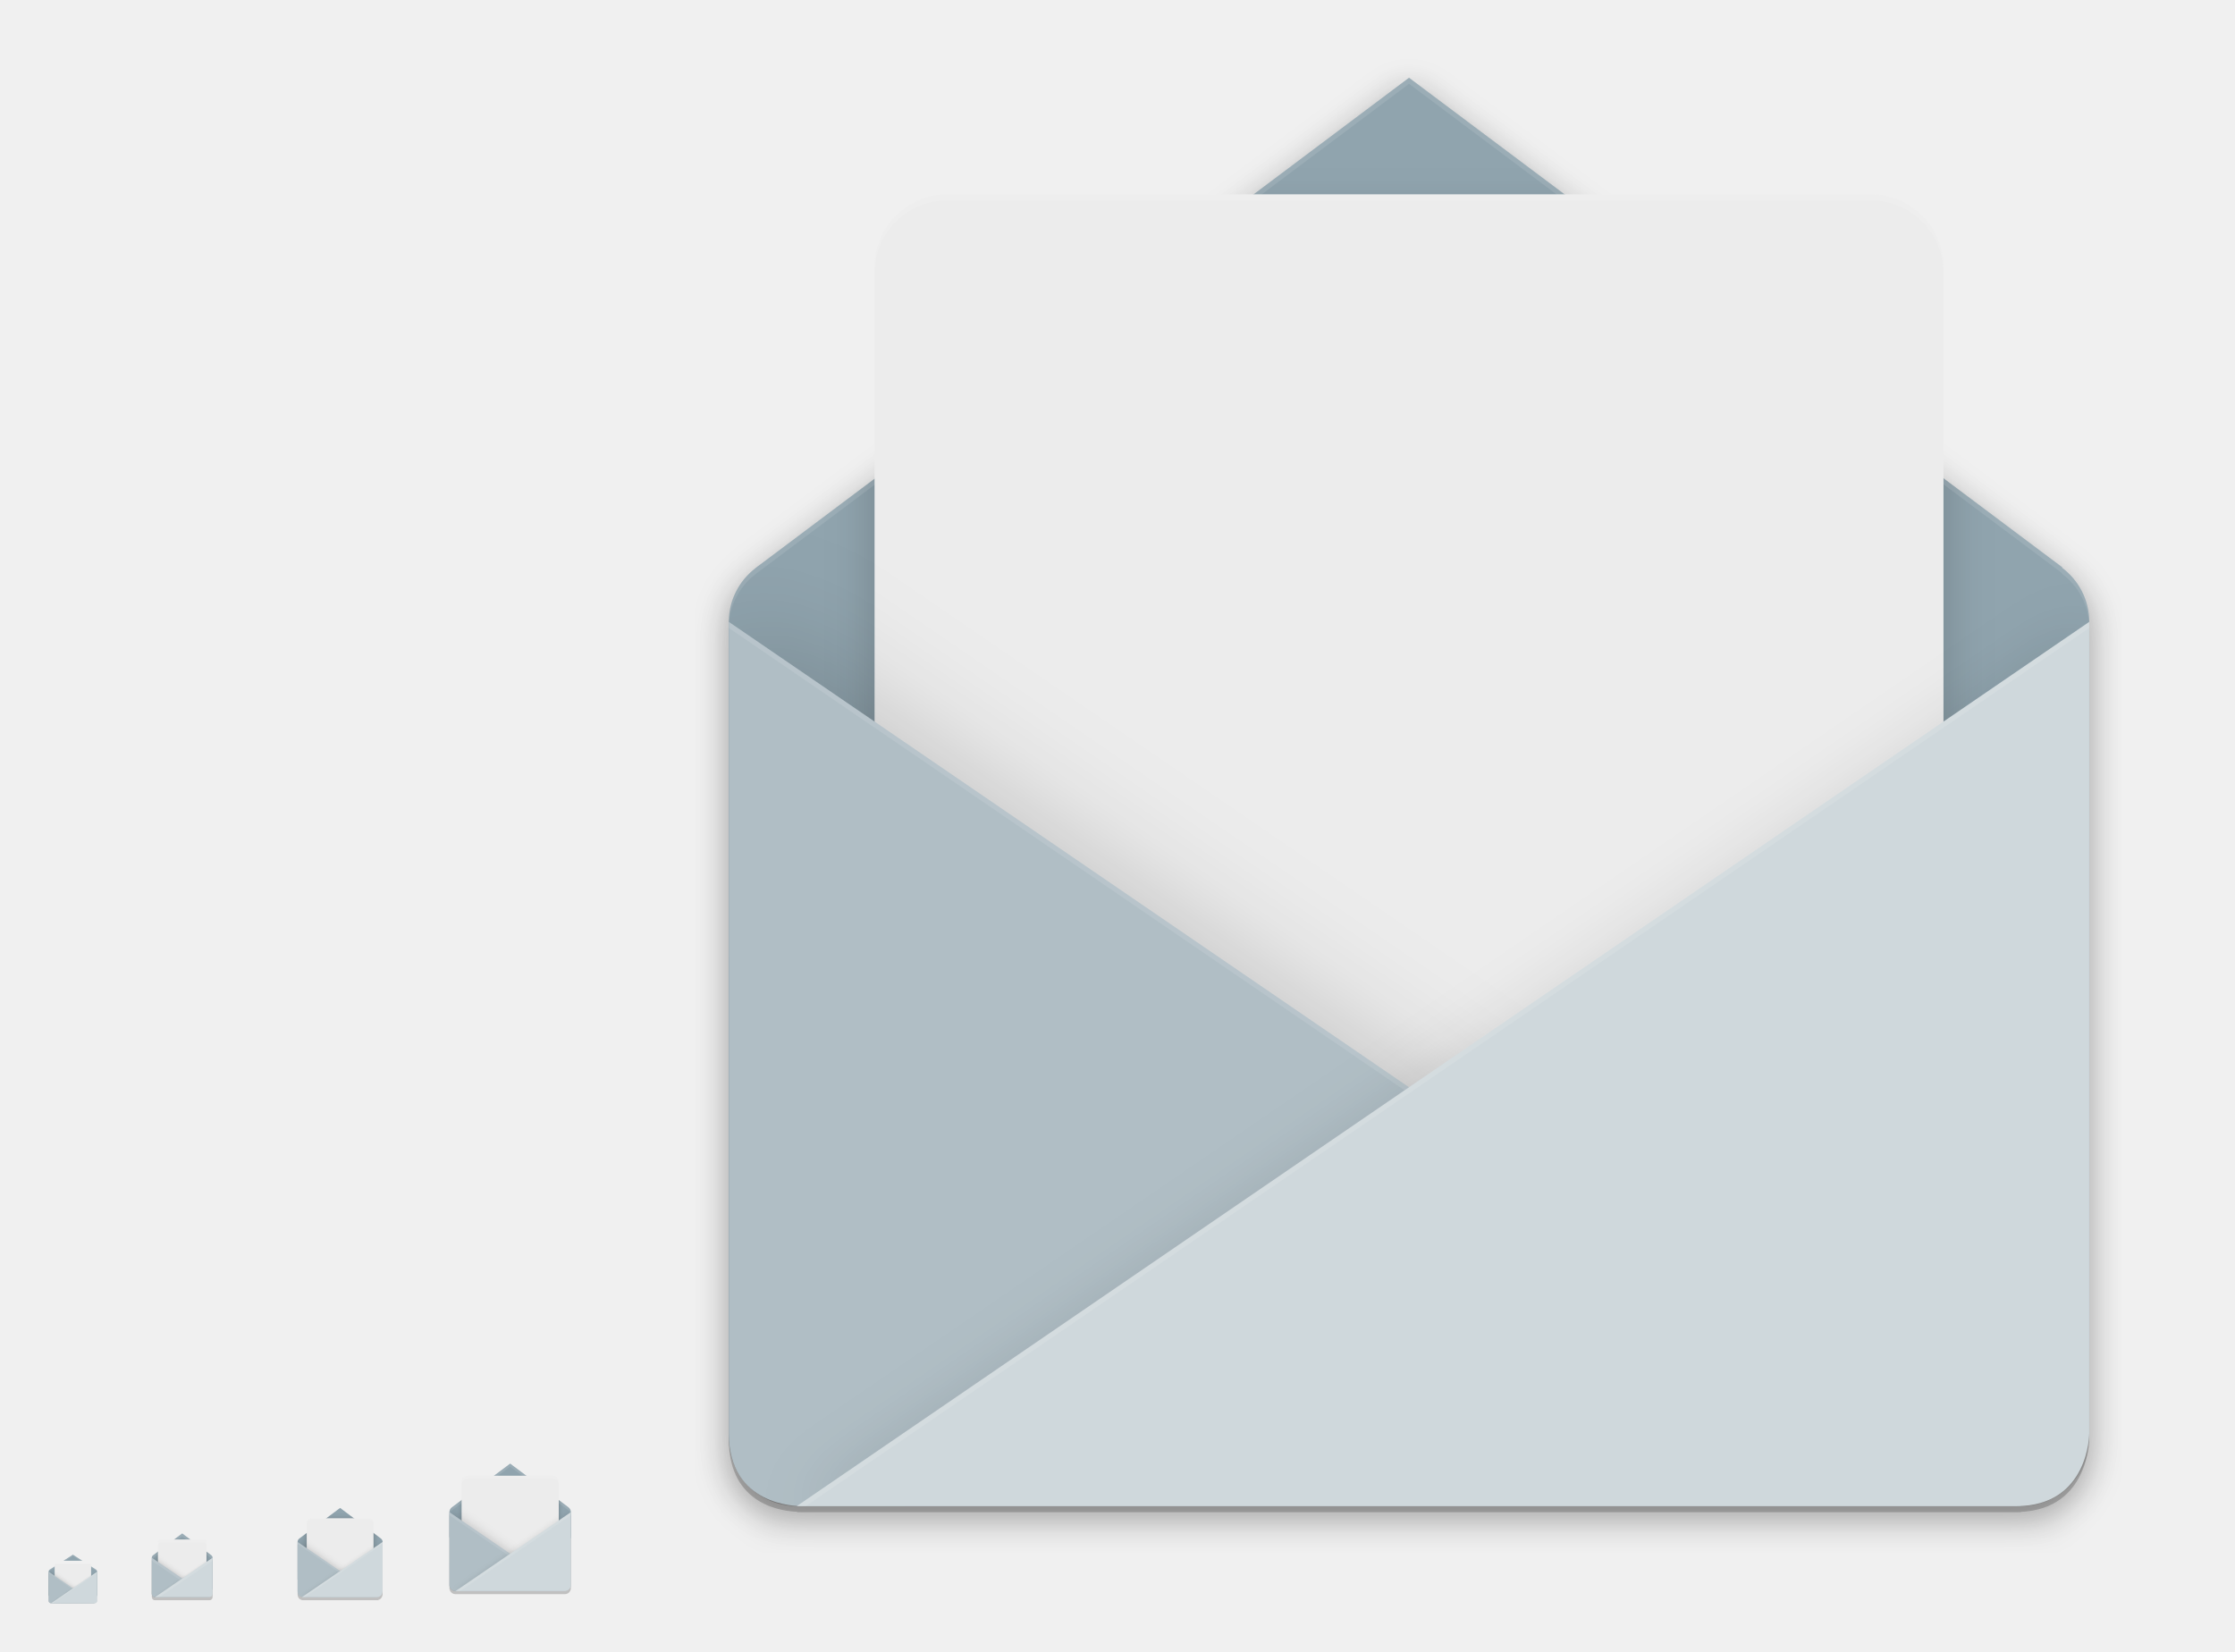
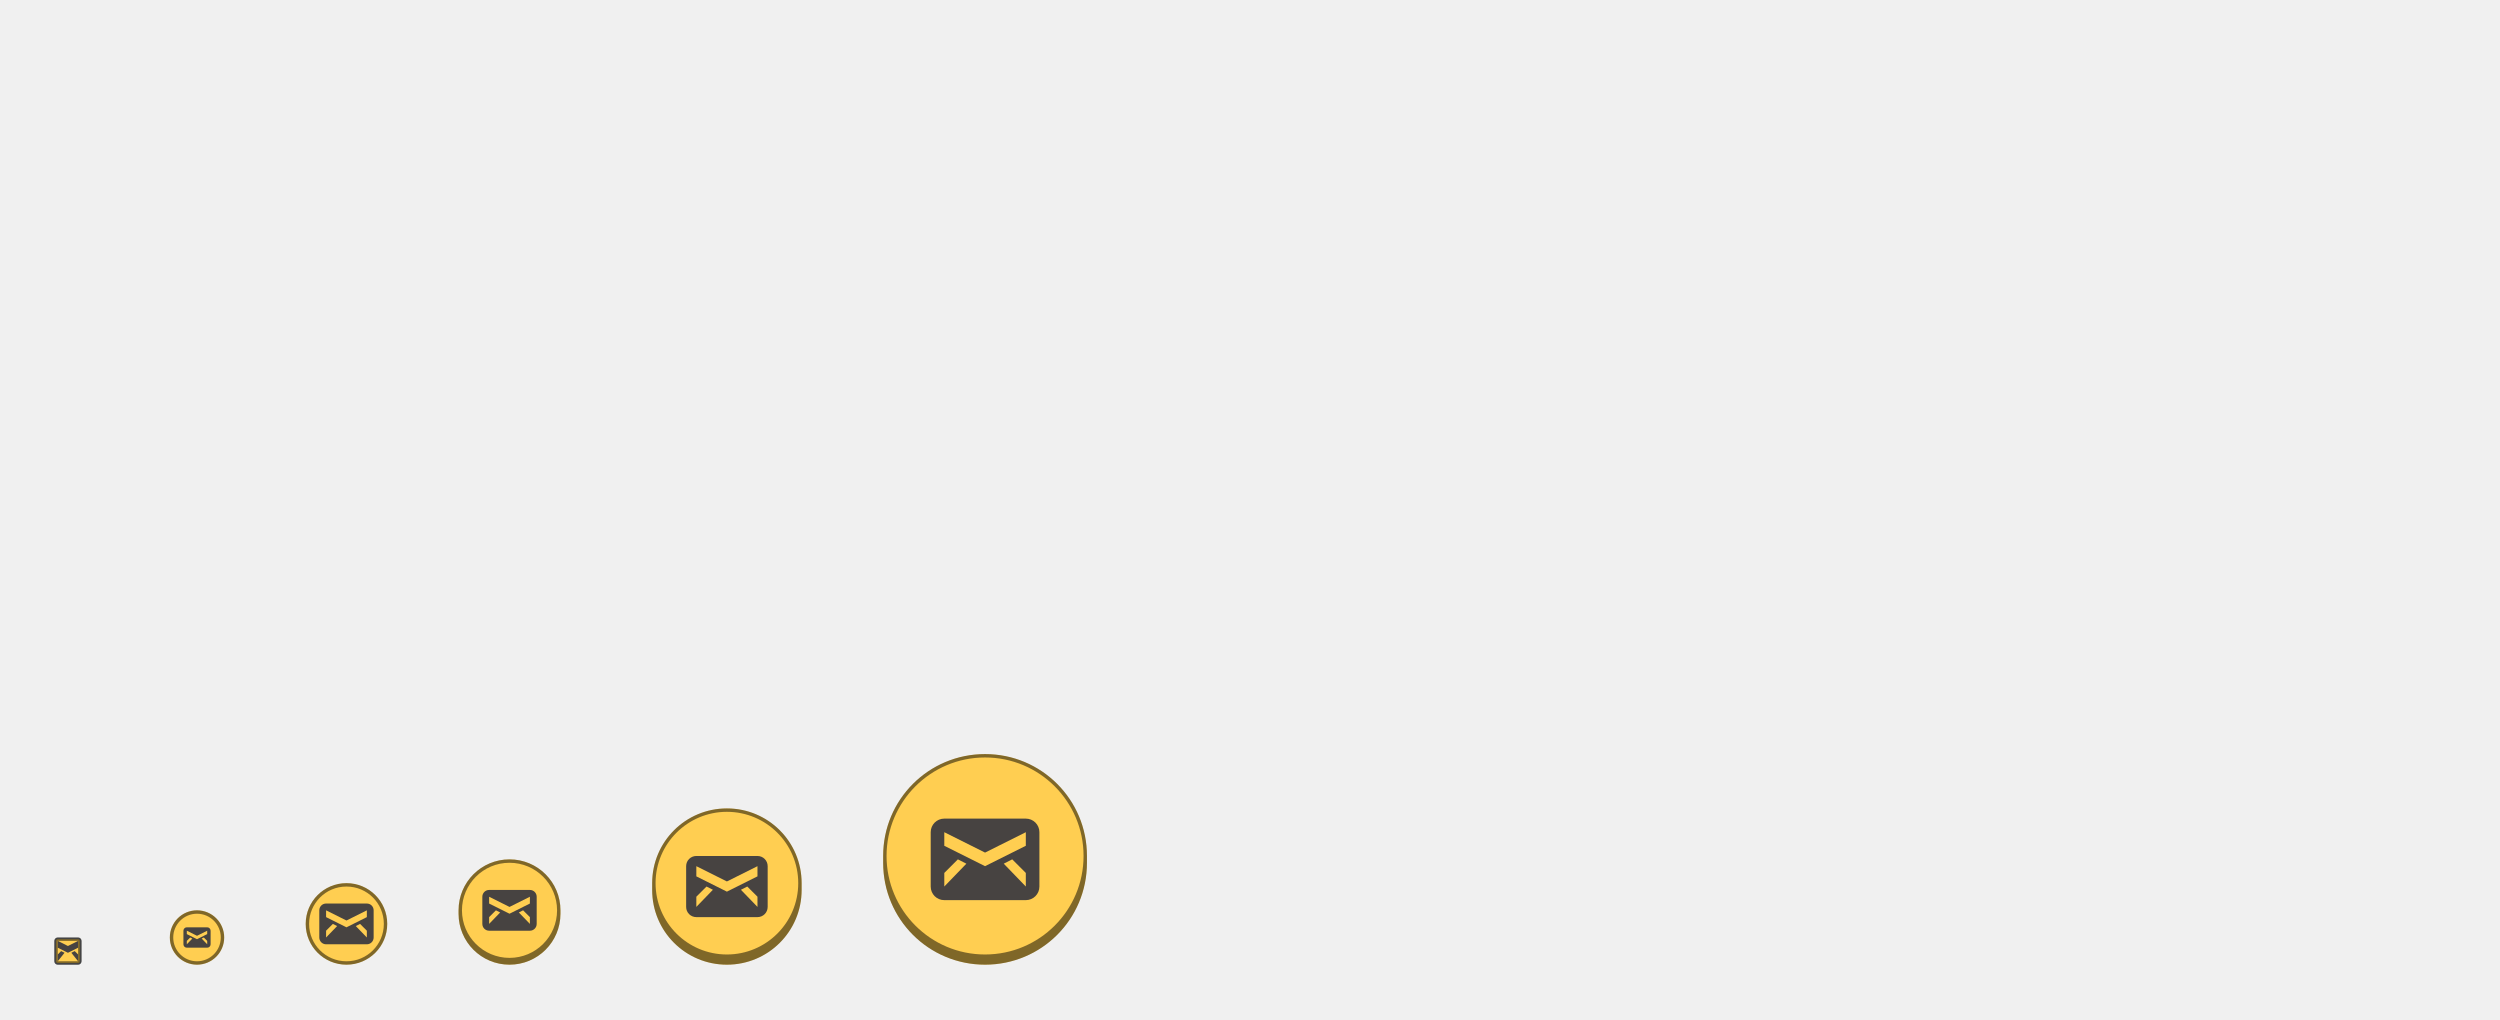
- <svg xmlns="http://www.w3.org/2000/svg" width="736" height="544" id="svg11300" version="1.0" style="display:inline;enable-background:new">
+ <svg xmlns="http://www.w3.org/2000/svg" xmlns:xlink="http://www.w3.org/1999/xlink" width="736" height="300" id="svg11300" version="1.0" style="display:inline;enable-background:new">
  <defs id="defs3">
-     <clipPath clipPathUnits="userSpaceOnUse" id="clipPath4446">
-       <path id="path4448" d="m 160,238 -19.09,14.324 c -0.041,0.027 -0.078,0.058 -0.117,0.088 l -0.023,0.018 0,0.002 C 140.304,252.797 140,253.359 140,254 l 0,24 c 0,1.108 0.892,2 2,2 l 36,0 c 1.108,0 2,-0.892 2,-2 l 0,-24 c 0,-0.655 -0.317,-1.229 -0.801,-1.594 l 0.008,-0.012 L 160,238 Z" style="fill:#fe9700;fill-opacity:1;stroke:none" />
-     </clipPath>
-     <filter style="color-interpolation-filters:sRGB" id="filter4456" x="-0.103" width="1.206" y="-0.144" height="1.288">
-       <feGaussianBlur stdDeviation="1.801" id="feGaussianBlur4458" />
-     </filter>
-     <filter style="color-interpolation-filters:sRGB" id="filter4507" x="-0.109" width="1.218" y="-0.134" height="1.268">
-       <feGaussianBlur stdDeviation="1.45" id="feGaussianBlur4509" />
-     </filter>
-     <filter style="color-interpolation-filters:sRGB" id="filter4524" x="-0.051" width="1.103" y="-0.072" height="1.144">
-       <feGaussianBlur stdDeviation="0.9" id="feGaussianBlur4526" />
-     </filter>
-     <clipPath clipPathUnits="userSpaceOnUse" id="clipPath4303">
-       <path id="path4305" d="m 232,221.2 -26.726,20.054 c -0.058,0.037 -0.11,0.082 -0.164,0.123 l -0.033,0.025 0,0.003 C 204.426,241.916 204,242.704 204,243.6 l 0,33.6 c 0,1.551 1.249,2.8 2.8,2.8 l 50.4,0 c 1.551,0 2.8,-1.249 2.8,-2.8 l 0,-33.6 c 0,-0.917 -0.444,-1.721 -1.121,-2.231 l 0.011,-0.016 L 232,221.2 Z" style="fill:#fe9700;fill-opacity:1;stroke:none" />
-     </clipPath>
-     <filter style="color-interpolation-filters:sRGB" id="filter4315" x="-0.055" width="1.109" y="-0.067" height="1.133">
-       <feGaussianBlur stdDeviation="1" id="feGaussianBlur4317" />
-     </filter>
-     <clipPath clipPathUnits="userSpaceOnUse" id="clipPath4321">
-       <path id="path4323" d="m 160,238 -19.09,14.324 c -0.041,0.027 -0.078,0.058 -0.117,0.088 l -0.023,0.018 0,0.002 C 140.304,252.797 140,253.359 140,254 l 0,24 c 0,1.108 0.892,2 2,2 l 36,0 c 1.108,0 2,-0.892 2,-2 l 0,-24 c 0,-0.655 -0.317,-1.229 -0.801,-1.594 l 0.008,-0.012 L 160,238 Z" style="fill:#fe9700;fill-opacity:1;stroke:none" />
-     </clipPath>
-     <clipPath clipPathUnits="userSpaceOnUse" id="clipPath4327">
-       <path style="fill:#fe9700;fill-opacity:1;stroke:none" d="m 160,238 -19.09,14.324 c -0.041,0.027 -0.078,0.058 -0.117,0.088 l -0.023,0.018 0,0.002 C 140.304,252.797 140,253.359 140,254 l 0,24 c 0,1.108 0.892,2 2,2 l 36,0 c 1.108,0 2,-0.892 2,-2 l 0,-24 c 0,-0.655 -0.317,-1.229 -0.801,-1.594 l 0.008,-0.012 L 160,238 Z" id="path4329" />
-     </clipPath>
-     <clipPath clipPathUnits="userSpaceOnUse" id="clipPath4334">
-       <path id="path4336" d="m 160,238 -19.09,14.324 c -0.041,0.027 -0.078,0.058 -0.117,0.088 l -0.023,0.018 0,0.002 C 140.304,252.797 140,253.359 140,254 l 0,24 c 0,1.108 0.892,2 2,2 l 36,0 c 1.108,0 2,-0.892 2,-2 l 0,-24 c 0,-0.655 -0.317,-1.229 -0.801,-1.594 l 0.008,-0.012 L 160,238 Z" style="fill:#fe9700;fill-opacity:1;stroke:none" />
-     </clipPath>
-     <filter style="color-interpolation-filters:sRGB" id="filter4338" x="-0.054" width="1.109" y="-0.067" height="1.134">
-       <feGaussianBlur stdDeviation="0.725" id="feGaussianBlur4340" />
-     </filter>
-     <clipPath clipPathUnits="userSpaceOnUse" id="clipPath4358">
-       <path style="fill:#fe9700;fill-opacity:1;stroke:none" d="m 160,238 -19.09,14.324 c -0.041,0.027 -0.078,0.058 -0.117,0.088 l -0.023,0.018 0,0.002 C 140.304,252.797 140,253.359 140,254 l 0,24 c 0,1.108 0.892,2 2,2 l 36,0 c 1.108,0 2,-0.892 2,-2 l 0,-24 c 0,-0.655 -0.317,-1.229 -0.801,-1.594 l 0.008,-0.012 L 160,238 Z" id="path4360" />
-     </clipPath>
-     <clipPath clipPathUnits="userSpaceOnUse" id="clipPath4403">
-       <path id="path4405" d="m 160,238 -19.09,14.324 c -0.041,0.027 -0.078,0.058 -0.117,0.088 l -0.023,0.018 0,0.003 c -0.466,0.366 -0.77,0.928 -0.77,1.568 l 2e-5,17.427 c 0,2.857 2.253,2.857 2.857,2.857 l 34.286,0 c 0,0 2.857,0 2.857,-2.857 l -3e-5,-17.427 c 0,-0.655 -0.317,-1.229 -0.801,-1.594 l 0.009,-0.011 -19.207,-14.395 z" style="fill:#fe9700;fill-opacity:1;stroke:none" />
-     </clipPath>
-     <filter style="color-interpolation-filters:sRGB" id="filter4313" x="-0.025" width="1.049" y="-0.023" height="1.047">
-       <feGaussianBlur stdDeviation="4.592" id="feGaussianBlur4315" />
-     </filter>
+     <linearGradient id="linearGradient2797">
+       <stop style="stop-color:#888888;stop-opacity:0.196" offset="0" id="stop2789" />
+       <stop id="stop2791" offset="0.065" style="stop-color:#7f7f7f;stop-opacity:0.314" />
+       <stop style="stop-color:#7f7f7f;stop-opacity:0.196" offset="0.927" id="stop2793" />
+       <stop style="stop-color:#000000;stop-opacity:0.275" offset="1" id="stop2795" />
+     </linearGradient>
+     <linearGradient id="linearGradient2772">
+       <stop style="stop-color:#888888;stop-opacity:0.196" offset="0" id="stop2764" />
+       <stop id="stop2766" offset="0.038" style="stop-color:#7f7f7f;stop-opacity:0.314" />
+       <stop style="stop-color:#7f7f7f;stop-opacity:0.196" offset="0.943" id="stop2768" />
+       <stop style="stop-color:#000000;stop-opacity:0.275" offset="1" id="stop2770" />
+     </linearGradient>
+     <linearGradient id="linearGradient2689">
+       <stop style="stop-color:#888888;stop-opacity:0.196" offset="0" id="stop2681" />
+       <stop id="stop2683" offset="0.04" style="stop-color:#7f7f7f;stop-opacity:0.314" />
+       <stop style="stop-color:#7f7f7f;stop-opacity:0.196" offset="0.92" id="stop2685" />
+       <stop style="stop-color:#000000;stop-opacity:0.275" offset="1" id="stop2687" />
+     </linearGradient>
+     <linearGradient id="linearGradient2649">
+       <stop id="stop2641" offset="0" style="stop-color:#888888;stop-opacity:0.196" />
+       <stop style="stop-color:#7f7f7f;stop-opacity:0.314" offset="0.053" id="stop2643" />
+       <stop id="stop2645" offset="0.895" style="stop-color:#7f7f7f;stop-opacity:0.196" />
+       <stop id="stop2647" offset="1" style="stop-color:#000000;stop-opacity:0.275" />
+     </linearGradient>
+     <linearGradient id="linearGradient2591">
+       <stop id="stop2583" offset="0" style="stop-color:#000000;stop-opacity:0.982" />
+       <stop style="stop-color:#7f7f7f;stop-opacity:0.196" offset="0.094" id="stop2585" />
+       <stop id="stop2587" offset="0.919" style="stop-color:#7f7f7f;stop-opacity:0.196" />
+       <stop id="stop2589" offset="1" style="stop-color:#000000;stop-opacity:0.396" />
+     </linearGradient>
+     <linearGradient id="linearGradient2312">
+       <stop style="stop-color:#ffffff;stop-opacity:0.118" offset="0" id="stop2304" />
+       <stop id="stop2306" offset="0.094" style="stop-color:#7f7f7f;stop-opacity:0.196" />
+       <stop style="stop-color:#7f7f7f;stop-opacity:0.196" offset="0.919" id="stop2308" />
+       <stop style="stop-color:#000000;stop-opacity:0.396" offset="1" id="stop2310" />
+     </linearGradient>
+     <linearGradient id="linearGradient2157">
+       <stop id="stop2153" offset="0" style="stop-color:#ffffff;stop-opacity:0.118" />
+       <stop id="stop2155" offset="1" style="stop-color:#000000;stop-opacity:0.392" />
+     </linearGradient>
+     <linearGradient gradientTransform="translate(41,-7)" xlink:href="#linearGradient2157" id="linearGradient2071-2" x1="27" y1="270" x2="27" y2="288" gradientUnits="userSpaceOnUse" />
+     <linearGradient gradientTransform="translate(461.5,-226.5)" xlink:href="#linearGradient2312" id="linearGradient2071-2-2-6-0-9-3" x1="130.5" y1="272.5" x2="130.5" y2="492.5" gradientUnits="userSpaceOnUse" />
+     <linearGradient xlink:href="#linearGradient2591" id="linearGradient2571" x1="22" y1="271" x2="22" y2="281" gradientUnits="userSpaceOnUse" />
+     <linearGradient gradientTransform="translate(44,-6)" xlink:href="#linearGradient2649" id="linearGradient2601-3" x1="20" y1="269" x2="20" y2="288" gradientUnits="userSpaceOnUse" />
+     <linearGradient gradientTransform="translate(71,-29)" xlink:href="#linearGradient2689" id="linearGradient2601-3-4" x1="38" y1="285" x2="38" y2="310" gradientUnits="userSpaceOnUse" />
+     <linearGradient gradientTransform="translate(178,-68)" xlink:href="#linearGradient2772" id="linearGradient2601-3-4-2-6" x1="66" y1="294" x2="66" y2="347" gradientUnits="userSpaceOnUse" />
+     <linearGradient gradientTransform="translate(287,-75)" xlink:href="#linearGradient2797" id="linearGradient2601-3-4-2-7" x1="57" y1="241" x2="57" y2="350" gradientUnits="userSpaceOnUse" />
  </defs>
-   <g style="display:inline" id="layer1" transform="translate(0,244)">
+   <g style="display:inline" id="layer1">
    <g style="display:none" id="layer7">
-       <text y="332.767" xml:space="preserve" x="15.007" style="font-style:normal;font-variant:normal;font-weight:normal;font-stretch:normal;font-size:18px;font-family:'DejaVu Sans';-inkscape-font-specification:'DejaVu Sans';display:inline;fill:#000000;fill-opacity:1;stroke:none;enable-background:new" id="context">
-         <tspan style="font-style:normal;font-variant:normal;font-weight:normal;font-stretch:normal;font-family:'DejaVu Sans';-inkscape-font-specification:'DejaVu Sans'" y="332.767" x="15.007" id="tspan3933">emblems</tspan>
+       <text y="231.826" xml:space="preserve" x="14.974" style="font-style:normal;font-variant:normal;font-weight:normal;font-stretch:normal;line-height:0%;font-family:'DejaVu Sans';-inkscape-font-specification:'DejaVu Sans';display:inline;fill:#000000;fill-opacity:1;stroke:none;enable-background:new" id="context">
+         <tspan style="font-style:normal;font-variant:normal;font-weight:normal;font-stretch:normal;font-size:18px;line-height:1.25;font-family:'Fira Sans';-inkscape-font-specification:'Fira Sans'" y="231.826" x="14.974" id="tspan3933">emblems</tspan>
      </text>
-       <text y="332.767" xml:space="preserve" x="142.488" style="font-style:normal;font-variant:normal;font-weight:bold;font-stretch:normal;font-size:18px;line-height:125%;font-family:'DejaVu Sans';-inkscape-font-specification:'DejaVu Sans Bold';text-align:start;writing-mode:lr-tb;text-anchor:start;display:inline;fill:#000000;fill-opacity:1;stroke:none;enable-background:new" id="icon-name">
-         <tspan style="font-style:normal;font-variant:normal;font-weight:bold;font-stretch:normal;font-size:18px;font-family:'DejaVu Sans';-inkscape-font-specification:'DejaVu Sans Bold'" y="332.767" x="142.488" id="tspan3937">emblem-mail</tspan>
+       <text y="155.815" xml:space="preserve" x="15.657" style="font-style:normal;font-variant:normal;font-weight:bold;font-stretch:normal;line-height:0%;font-family:'DejaVu Sans';-inkscape-font-specification:'DejaVu Sans Bold';text-align:start;writing-mode:lr-tb;text-anchor:start;display:inline;fill:#000000;fill-opacity:1;stroke:none;enable-background:new" id="icon-name">
+         <tspan style="font-style:normal;font-variant:normal;font-weight:bold;font-stretch:normal;font-size:18px;line-height:1.25;font-family:'Roboto Slab';-inkscape-font-specification:'Roboto Slab Bold'" y="155.815" x="15.657" id="tspan3937">emblem-mail</tspan>
      </text>
-       <rect style="display:inline;overflow:visible;visibility:visible;fill:#e9e9e9;fill-opacity:1;fill-rule:nonzero;stroke:none;stroke-width:2;marker:none;enable-background:accumulate" id="rect16x16" width="16" height="16" x="-32" y="268" transform="scale(-1,1)" />
-       <rect style="display:inline;overflow:visible;visibility:visible;fill:#e9e9e9;fill-opacity:1;fill-rule:nonzero;stroke:none;stroke-width:2;marker:none;enable-background:accumulate" id="rect24x24" width="24" height="24" x="-72" y="260" transform="scale(-1,1)" />
-       <rect style="display:inline;overflow:visible;visibility:visible;fill:#e9e9e9;fill-opacity:1;fill-rule:nonzero;stroke:none;stroke-width:2;marker:none;enable-background:accumulate" id="rect32x32" width="32" height="32" x="-128" y="252" transform="scale(-1,1)" />
-       <rect y="236" x="-192" height="48" width="48" id="rect48x48" style="display:inline;overflow:visible;visibility:visible;fill:#e9e9e9;fill-opacity:1;fill-rule:nonzero;stroke:none;stroke-width:2;marker:none;enable-background:accumulate" transform="scale(-1,1)" />
-       <rect style="display:inline;overflow:visible;visibility:visible;fill:#e9e9e9;fill-opacity:1;fill-rule:nonzero;stroke:none;stroke-width:2;marker:none;enable-background:accumulate" id="rect3951" width="512" height="512" x="-720" y="-228" transform="scale(-1,1)" />
+       <rect style="display:inline;overflow:visible;visibility:visible;fill:#d3d7cf;fill-opacity:1;fill-rule:nonzero;stroke:none;stroke-width:2;marker:none;enable-background:accumulate" id="rect16x16" width="16" height="16" x="-66" y="268" transform="scale(-1,1)" />
+       <rect style="display:inline;overflow:visible;visibility:visible;fill:#d3d7cf;fill-opacity:1;fill-rule:nonzero;stroke:none;stroke-width:2;marker:none;enable-background:accumulate" id="rect24x24" width="24" height="24" x="-114" y="260" transform="scale(-1,1)" />
+       <rect style="display:inline;overflow:visible;visibility:visible;fill:#d3d7cf;fill-opacity:1;fill-rule:nonzero;stroke:none;stroke-width:2;marker:none;enable-background:accumulate" id="rect32x32" width="32" height="32" x="-166" y="252" transform="scale(-1,1)" />
+       <rect y="236" x="-238" height="48" width="48" id="rect48x48" style="display:inline;overflow:visible;visibility:visible;fill:#d3d7cf;fill-opacity:1;fill-rule:nonzero;stroke:none;stroke-width:2;marker:none;enable-background:accumulate" transform="scale(-1,1)" />
+       <rect style="display:inline;overflow:visible;visibility:visible;fill:#d3d7cf;fill-opacity:1;fill-rule:nonzero;stroke:none;stroke-width:0.25;marker:none;enable-background:accumulate" id="rect3951" width="64" height="64" x="-322" y="220" transform="scale(-1,1)" />
+       <text xml:space="preserve" style="font-style:normal;font-weight:normal;font-size:10.667px;line-height:1.25;font-family:sans-serif;letter-spacing:0px;word-spacing:0px;display:inline;fill:#000000;fill-opacity:1;stroke:none;enable-background:new" x="257.605" y="294.069" id="text858-79">
+         <tspan id="tspan856-7" x="257.605" y="294.069" style="font-style:normal;font-variant:normal;font-weight:normal;font-stretch:normal;font-family:'Roboto Slab';-inkscape-font-specification:'Roboto Slab'">64</tspan>
+       </text>
+       <text xml:space="preserve" style="font-style:normal;font-weight:normal;font-size:10.667px;line-height:1.25;font-family:sans-serif;letter-spacing:0px;word-spacing:0px;display:inline;fill:#000000;fill-opacity:1;stroke:none;enable-background:new" x="189.605" y="294.069" id="text858-1">
+         <tspan id="tspan856-6" x="189.605" y="294.069" style="font-style:normal;font-variant:normal;font-weight:normal;font-stretch:normal;font-family:'Roboto Slab';-inkscape-font-specification:'Roboto Slab'">48</tspan>
+       </text>
+       <text xml:space="preserve" style="font-style:normal;font-weight:normal;font-size:10.667px;line-height:1.25;font-family:sans-serif;letter-spacing:0px;word-spacing:0px;display:inline;fill:#000000;fill-opacity:1;stroke:none;enable-background:new" x="133.605" y="294.069" id="text858-3">
+         <tspan id="tspan856-0" x="133.605" y="294.069" style="font-style:normal;font-variant:normal;font-weight:normal;font-stretch:normal;font-family:'Roboto Slab';-inkscape-font-specification:'Roboto Slab'">32</tspan>
+       </text>
+       <text xml:space="preserve" style="font-style:normal;font-weight:normal;font-size:10.667px;line-height:1.25;font-family:sans-serif;letter-spacing:0px;word-spacing:0px;display:inline;fill:#000000;fill-opacity:1;stroke:none;enable-background:new" x="89.605" y="294.069" id="text858-2">
+         <tspan id="tspan856-1" x="89.605" y="294.069" style="font-style:normal;font-variant:normal;font-weight:normal;font-stretch:normal;font-family:'Roboto Slab';-inkscape-font-specification:'Roboto Slab'">24</tspan>
+       </text>
+       <text xml:space="preserve" style="font-style:normal;font-weight:normal;font-size:10.667px;line-height:1.25;font-family:sans-serif;letter-spacing:0px;word-spacing:0px;display:inline;fill:#000000;fill-opacity:1;stroke:none;enable-background:new" x="49.605" y="294.069" id="text858-5">
+         <tspan id="tspan856-65" x="49.605" y="294.069" style="font-style:normal;font-variant:normal;font-weight:normal;font-stretch:normal;font-family:'Roboto Slab';-inkscape-font-specification:'Roboto Slab'">16</tspan>
+       </text>
+       <rect transform="scale(-1,1)" y="276" x="-24" height="8" width="8" id="rect1005" style="display:inline;overflow:visible;visibility:visible;fill:#d3d7cf;fill-opacity:1;fill-rule:nonzero;stroke:none;stroke-width:2;marker:none;enable-background:accumulate" />
+       <text id="text1140" y="294.069" x="15.521" style="font-style:normal;font-weight:normal;font-size:10.667px;line-height:1.25;font-family:sans-serif;letter-spacing:0px;word-spacing:0px;display:inline;fill:#000000;fill-opacity:1;stroke:none;enable-background:new" xml:space="preserve">
+         <tspan style="font-style:normal;font-variant:normal;font-weight:normal;font-stretch:normal;font-family:'Roboto Slab';-inkscape-font-specification:'Roboto Slab'" y="294.069" x="15.521" id="tspan1142">8</tspan>
+       </text>
    </g>
    <g id="layer6" style="display:inline">
-       <path id="path4235" d="M 464,-216.406 250.188,-55.969 c -0.46,0.299 -0.877,0.653 -1.312,0.984 l -0.25,0.203 0,0.016 C 243.411,-50.671 240,-44.377 240,-37.203 L 240,199.609 240,230 c 0,22.07 18.288,23.732 22.578,23.875 L 262.406,254 264,254 l 400,0 1.594,0 -0.141,-0.094 C 687.936,252.917 688,230 688,230 l 0,-30.391 0,-236.812 c 0,-7.336 -3.55,-13.763 -8.969,-17.844 l 0.094,-0.125 L 464,-216.391 l 0,-0.016 z" style="opacity:0.2;fill:#000000;fill-opacity:1;stroke:none" />
-       <path id="path4317" d="M 464,-214.406 250.188,-53.969 c -0.46,0.299 -0.877,0.653 -1.312,0.984 l -0.25,0.203 0,0.016 C 243.411,-48.671 240,-42.377 240,-35.203 L 240,201.609 240,232 c 0,22.07 18.288,23.732 22.578,23.875 L 262.406,256 264,256 l 400,0 1.594,0 -0.141,-0.094 C 687.936,254.917 688,232 688,232 l 0,-30.391 0,-236.812 c 0,-7.336 -3.55,-13.763 -8.969,-17.844 l 0.094,-0.125 L 464,-214.391 l 0,-0.016 z" style="opacity:0.1;fill:#000000;fill-opacity:1;stroke:#000000;filter:url(#filter4313);stroke-opacity:1;stroke-width:8;stroke-miterlimit:4;stroke-dasharray:none" />
-       <path style="opacity:0.2;fill:#000000;fill-opacity:1;stroke:none" d="m 112,253.6 -13.363,10.027 c -0.029,0.019 -0.055,0.042 -0.082,0.062 l -0.016,0.012 0,0.002 C 98.213,263.959 98,264.352 98,264.801 L 98,277 l 0,4 c 10e-7,1.237 0.682,1.788 1.48,1.945 L 99.4,283 100,283 l 24,0 0.6,0 -0.096,-0.066 C 125.984,282.621 126,281 126,281 l 0,-4 0,-12.199 c 0,-0.459 -0.222,-0.86 -0.561,-1.115 l 0.006,-0.008 L 112,253.602 l 0,-0.002 z" id="path4539" />
-       <path style="opacity:0.2;fill:#000000;fill-opacity:1;stroke:none" d="m 168,239 -19.09,14.324 c -0.041,0.027 -0.078,0.058 -0.117,0.088 l -0.023,0.018 0,0.002 C 148.304,253.797 148,254.359 148,255 l 0,14 0,10 c 0,1.108 0.892,2 2,2 l 36,0 c 1.108,0 2,-0.892 2,-2 l 0,-10 0,-14 c 0,-0.655 -0.317,-1.229 -0.801,-1.594 l 0.008,-0.012 L 168,239 Z" id="path4558" />
-       <path style="opacity:0.2;fill:#000000;fill-opacity:1;stroke:none" d="m 60,262 -9.545,7.162 c -0.021,0.013 -0.039,0.028 -0.059,0.043 l -0.012,0.01 0,0.002 C 50.152,269.399 50,269.68 50,270 l 0,12 c 0,0.074 0.009,0.105 0.023,0.113 C 50.082,282.611 50.486,283 51,283 l 18,0 c 0.554,0 1,-0.446 1,-1 l 0,-2 0,-10 c 0,-0.328 -0.158,-0.615 -0.4,-0.797 l 0.004,-0.006 L 60,262 Z" id="path4564" />
-       <path style="fill:#90a4ae;fill-opacity:1;stroke:none" d="m 112,252.6 -13.363,10.027 c -0.029,0.019 -0.055,0.041 -0.082,0.061 l -0.016,0.012 0,0.002 c -0.326,0.256 -0.539,0.65 -0.539,1.098 L 98,276 c 2e-6,2 1.577,2 2,2 l 24,0 c 0,0 2,0 2,-2 l -2e-5,-12.199 c 0,-0.459 -0.222,-0.861 -0.561,-1.116 l 0.006,-0.008 -13.445,-10.076 z" id="path4428" />
-       <rect transform="matrix(0.7,0,0,0.7,-5.8e-6,86.0002)" ry="2" rx="2" y="243" x="144" height="26" width="32" id="rect4430" style="opacity:0.2;fill:#000000;fill-opacity:1;stroke:none;stroke-width:2;stroke-linecap:round;stroke-linejoin:miter;stroke-miterlimit:4;stroke-dasharray:none;stroke-opacity:1;filter:url(#filter4507)" clip-path="url(#clipPath4403)" />
-       <rect style="opacity:1;fill:#ececec;fill-opacity:1;stroke:none;stroke-width:2;stroke-linecap:round;stroke-linejoin:miter;stroke-miterlimit:4;stroke-dasharray:none;stroke-opacity:1" id="rect4435" width="22" height="18" x="101" y="256" rx="1.5" ry="1.499" />
-       <path transform="matrix(0.7,0,0,0.7,-5.8e-6,86.0002)" id="path4439" d="m 140,254 38,26 -34.286,-1.714 c -1.107,-0.055 -1.915,-0.895 -2,-2 z" style="opacity:0.2;fill:#000000;fill-opacity:1;stroke:none;filter:url(#filter4456)" clip-path="url(#clipPath4446)" />
-       <path style="fill:#b0bec5;fill-opacity:1;stroke:none" d="m 98,263.8 26.6,18.2 L 100,282 c -1,0 -2,-0.5 -2,-2 z" id="path4441" />
-       <path clip-path="url(#clipPath4446)" style="opacity:0.1;fill:#000000;fill-opacity:1;stroke:none;filter:url(#filter4524)" d="m 140,254 38,26 -34.286,-1.714 c -1.107,-0.055 -1.915,-0.895 -2,-2 z" id="path4443" transform="matrix(-0.7,0,0,0.7,224,86.0002)" />
-       <path style="fill:#cfd8dc;fill-opacity:1;stroke:none" d="m 124,282 c 2,-2e-5 2,-2 2,-2 l -1e-5,-16.2 0,0 -26.6,18.2 z" id="path4445" />
-       <path style="opacity:0.1;fill:#ffffff;fill-opacity:1;stroke:none" d="m 126,263.8 -26.6,18.2 1.023,0 25.577,-17.5 0,-0.7 z" id="path4447" />
-       <path style="opacity:0.1;fill:#ffffff;fill-opacity:1;stroke:none" d="m 98,263.8 0,0.7 13.489,9.229 0.511,-0.35 z" id="path4449" />
-       <path id="path4455" d="m 102.5,256 c -0.831,0 -1.5,0.669 -1.5,1.499 l 0,0.5 c 0,-0.83 0.669,-1.499 1.5,-1.499 l 19,0 c 0.831,0 1.5,0.669 1.5,1.499 l 0,-0.5 c 0,-0.83 -0.669,-1.499 -1.5,-1.499 l -19,0 z" style="opacity:0.1;fill:#ffffff;fill-opacity:1;stroke:none;stroke-width:2;stroke-linecap:round;stroke-linejoin:miter;stroke-miterlimit:4;stroke-dasharray:none;stroke-opacity:1" />
-       <path style="fill:#90a4ae;fill-opacity:1;stroke:none" d="m 168,238 -19.09,14.324 c -0.041,0.027 -0.078,0.058 -0.117,0.088 l -0.023,0.018 0,0.002 C 148.304,252.797 148,253.359 148,254 l 0,8 c 0,1.108 0.892,2 2,2 l 36,0 c 1.108,0 2,-0.892 2,-2 l 0,-8 c 0,-0.655 -0.317,-1.229 -0.801,-1.594 l 0.008,-0.012 z" id="rect4388" />
-       <rect ry="2" rx="2" y="243" x="144" height="26" width="32" id="rect4505" style="opacity:0.2;fill:#000000;fill-opacity:1;stroke:none;stroke-width:2;stroke-linecap:round;stroke-linejoin:miter;stroke-miterlimit:4;stroke-dasharray:none;stroke-opacity:1;filter:url(#filter4338)" clip-path="url(#clipPath4334)" transform="translate(8,0)" />
-       <path style="opacity:0.1;fill:#ffffff;fill-opacity:1;stroke:none" d="m 168,238 -19.09,14.324 c -0.041,0.027 -0.078,0.058 -0.117,0.088 l -0.023,0.018 0,0.002 C 148.304,252.797 148,253.359 148,254 l 0,1 c 0,-0.641 0.304,-1.203 0.77,-1.568 l 0,-0.002 0.023,-0.018 c 0.039,-0.03 0.076,-0.061 0.117,-0.088 L 168,239 l 19.207,14.395 -0.008,0.012 C 187.683,253.771 188,254.345 188,255 l 0,-1 c 0,-0.655 -0.317,-1.229 -0.801,-1.594 l 0.008,-0.012 L 168,238 Z" id="path4417" />
-       <rect style="opacity:1;fill:#ececec;fill-opacity:1;stroke:none;stroke-width:2;stroke-linecap:round;stroke-linejoin:miter;stroke-miterlimit:4;stroke-dasharray:none;stroke-opacity:1" id="rect4386" width="32" height="26" x="152" y="242" rx="2" ry="2" />
-       <path id="path4440" d="m 140,254 38,26 -40,4 c -1.103,0.11 -2.157,-0.903 -2,-2 z" style="opacity:0.2;fill:#000000;fill-opacity:1;stroke:none;filter:url(#filter4456)" clip-path="url(#clipPath4446)" transform="translate(8,0)" />
-       <path style="fill:#b0bec5;fill-opacity:1;stroke:none" d="m 148,254 38,26 -36,0 c -1.108,0 -2,-0.892 -2,-2 z" id="rect4203" />
-       <path clip-path="url(#clipPath4446)" style="opacity:0.1;fill:#000000;fill-opacity:1;stroke:none;filter:url(#filter4524)" d="m 140,254 38,26 -40,4 c -1.103,0.11 -2.157,-0.903 -2,-2 z" id="path4450" transform="matrix(-1,0,0,1,328,0)" />
-       <path style="fill:#cfd8dc;fill-opacity:1;stroke:none" d="m 186,280 c 1.108,0 2,-0.892 2,-2 l 0,-24 0,0 -38,26 z" id="rect4378" />
-       <path style="opacity:0.1;fill:#ffffff;fill-opacity:1;stroke:none;stroke-width:2;stroke-linecap:round;stroke-linejoin:miter;stroke-miterlimit:4;stroke-dasharray:none;stroke-opacity:1" d="m 154,242 c -1.108,0 -2,0.892 -2,2 l 0,1 c 0,-1.108 0.892,-2 2,-2 l 28,0 c 1.108,0 2,0.892 2,2 l 0,-1 c 0,-1.108 -0.892,-2 -2,-2 z" id="rect4396" />
-       <path style="opacity:0.1;fill:#ffffff;fill-opacity:1;stroke:none" d="m 188,254 -38,26 1.461,0 L 188,255 l 0,-1 z" id="path4422" />
-       <path style="opacity:0.1;fill:#ffffff;fill-opacity:1;stroke:none" d="m 148,254 0,1 19.27,13.184 0.73,-0.5 z" id="path4427" />
-       <path id="path4744" d="m 60,261 -9.545,7.162 c -0.021,0.013 -0.039,0.029 -0.059,0.044 l -0.012,0.009 0,10e-4 C 50.152,268.399 50,268.68 50,269 l 0,12 c 0,0.554 0.446,-1 1,-1 l 18,0 c 0.554,0 1,-0.446 1,-1 l 0,-10 c 0,-0.328 -0.158,-0.615 -0.4,-0.797 l 0.004,-0.006 z" style="fill:#90a4ae;fill-opacity:1;stroke:none" />
-       <rect style="opacity:0.2;fill:#000000;fill-opacity:1;stroke:none;stroke-width:2;stroke-linecap:round;stroke-linejoin:miter;stroke-miterlimit:4;stroke-dasharray:none;stroke-opacity:1;filter:url(#filter4507)" id="rect4746" width="32" height="26" x="144" y="243" rx="2" ry="2" transform="matrix(0.5,0,0,0.5,-20,142)" clip-path="url(#clipPath4358)" />
-       <path style="opacity:0.1;fill:#ffffff;fill-opacity:1;stroke:none" d="m 60,185 -9.545,7.162 c -0.021,0.013 -0.039,0.028 -0.059,0.043 l -0.012,0.01 0,0.002 C 50.152,192.399 50,192.68 50,193 l 0,0.5 0,0.5 c 0,-0.32 0.152,-0.602 0.385,-0.785 l 0.012,-0.01 c 0.019,-0.015 0.038,-0.03 0.059,-0.043 L 60,186 l 9.604,7.197 -0.004,0.006 C 69.842,193.385 70,193.673 70,194 l 0,-0.5 0,-0.5 c 0,-0.328 -0.158,-0.615 -0.4,-0.797 l 0.004,-0.006 L 60,185 Z" id="path4748" transform="translate(0,76)" />
-       <rect ry="1" rx="1" y="263" x="52" height="13" width="16" id="rect4750" style="opacity:1;fill:#ececec;fill-opacity:1;stroke:none;stroke-width:2;stroke-linecap:round;stroke-linejoin:miter;stroke-miterlimit:4;stroke-dasharray:none;stroke-opacity:1" />
-       <path clip-path="url(#clipPath4446)" style="opacity:0.2;fill:#000000;fill-opacity:1;stroke:none;filter:url(#filter4456)" d="m 140,254 38,26 -40,4 c -1.103,0.11 -2.157,-0.903 -2,-2 z" id="path4754" transform="matrix(0.5,0,0,0.5,-20,142)" />
-       <path id="path4756" d="m 50,269 19,13 -18,0 c -0.554,0 -1,-0.446 -1,-1 z" style="fill:#b0bec5;fill-opacity:1;stroke:none" />
-       <path style="opacity:0.1;fill:#ffffff;fill-opacity:1;stroke:none" d="m 50,193 0,0.5 0,0.5 9.635,6.592 L 60,200.342 59.635,200.092 60,199.842 50,193 Z" transform="translate(0,76)" id="path4768" />
-       <path transform="matrix(-0.5,0,0,0.5,140,142)" id="path4758" d="m 140,254 38,26 -40,4 c -1.103,0.11 -2.157,-0.903 -2,-2 z" style="opacity:0.1;fill:#000000;fill-opacity:1;stroke:none;filter:url(#filter4524)" clip-path="url(#clipPath4446)" />
-       <path id="path4760" d="m 69,282 c 0.554,0 1,-0.446 1,-1 l 0,-12 0,0 -19,13 z" style="fill:#cfd8dc;fill-opacity:1;stroke:none" />
-       <path style="opacity:0.1;fill:#ffffff;fill-opacity:1;stroke:none;stroke-width:2;stroke-linecap:round;stroke-linejoin:miter;stroke-miterlimit:4;stroke-dasharray:none;stroke-opacity:1" d="m 53,187 c -0.554,0 -1,0.446 -1,1 l 0,0.5 0,0.5 c 0,-0.554 0.446,-1 1,-1 l 14,0 c 0.554,0 1,0.446 1,1 l 0,-0.5 0,-0.5 c 0,-0.554 -0.446,-1 -1,-1 l -14,0 z" transform="translate(0,76)" id="path4762" />
-       <path style="opacity:0.1;fill:#ffffff;fill-opacity:1;stroke:none" d="m 70,193 -19,13 0.73,0 0.73,0 L 70,194 l 0,-0.5 0,-0.5 z" transform="translate(0,76)" id="path4766" />
-       <path id="path4465" d="m 24,268 -7.636,4.926 c -0.016,0.011 -0.031,0.023 -0.047,0.035 l -0.009,0.007 0,8.6e-4 c -0.186,0.146 -0.308,0.371 -0.308,0.627 l 0,7.6 c 0,0.443 0.357,0.8 0.8,0.8 l 14.4,0 c 0.443,0 0.8,-0.357 0.8,-0.8 l 0,-7.6 c 0,-0.262 -0.127,-0.492 -0.32,-0.637 l 0.003,-0.005 L 24,268 Z" style="fill:#90a4ae;fill-opacity:1;stroke:none" />
-       <path id="path4470" d="m 24,268 -7.636,4.926 c -0.016,0.011 -0.031,0.023 -0.047,0.035 l -0.009,0.007 0,8.6e-4 c -0.186,0.146 -0.308,0.371 -0.308,0.627 l 0,0.4 c 0,-0.256 0.122,-0.481 0.308,-0.627 l 0,-8.5e-4 0.009,-0.007 c 0.016,-0.012 0.03,-0.025 0.047,-0.035 L 24,268.4 l 7.683,4.954 -0.003,0.005 C 31.873,273.504 32,273.734 32,273.996 l 0,-0.4 c 0,-0.262 -0.127,-0.492 -0.32,-0.637 l 0.003,-0.005 z" style="opacity:0.1;fill:#ffffff;fill-opacity:1;stroke:none" />
-       <rect ry="0" rx="0" y="270" x="18" height="10" width="12" id="rect4472" style="opacity:1;fill:#ececec;fill-opacity:1;stroke:none;stroke-width:2;stroke-linecap:round;stroke-linejoin:miter;stroke-miterlimit:4;stroke-dasharray:none;stroke-opacity:1" />
-       <path clip-path="url(#clipPath4446)" style="opacity:0.2;fill:#000000;fill-opacity:1;stroke:none;filter:url(#filter4456)" d="m 140,254 38,26 -40,4 c -1.103,0.11 -2.157,-0.903 -2,-2 z" id="path4476" transform="matrix(0.3999998,0,0,0.3999998,-39.99997,171.9959)" />
-       <path id="path4478" d="m 16,273.596 15.2,10.4 -14.343,0 c -0.057,0 -0.857,0 -0.857,-0.857 z" style="fill:#b0bec5;fill-opacity:1;stroke:none" />
-       <path transform="matrix(-0.3999998,0,0,0.3999998,87.99997,171.9959)" id="path4480" d="m 140,254 38,26 -40,4 c -1.103,0.11 -2.157,-0.903 -2,-2 z" style="opacity:0.1;fill:#000000;fill-opacity:1;stroke:none;filter:url(#filter4524)" clip-path="url(#clipPath4446)" />
-       <path id="path4482" d="m 31.143,283.996 c 0.857,0 0.857,-0.857 0.857,-0.857 l 0,-9.543 0,0 -15.2,10.4 z" style="fill:#cfd8dc;fill-opacity:1;stroke:none" />
-       <path id="path4484" d="m 32,273.596 -15.2,10.4 0.584,0 14.616,-10 z" style="opacity:0.1;fill:#ffffff;fill-opacity:1;stroke:none" />
-       <path id="path4486" d="m 16,273.596 0,0.4 7.708,5.273 0.292,-0.2 z" style="opacity:0.1;fill:#ffffff;fill-opacity:1;stroke:none" />
-       <path style="opacity:0.2;fill:#ffffff;fill-opacity:1;stroke:none;stroke-width:2;stroke-linecap:round;stroke-linejoin:miter;stroke-miterlimit:4;stroke-dasharray:none;stroke-opacity:1" d="m 18,194 0,1 12,0 0,-1 -12,0 z" transform="translate(0,76)" id="rect4274" />
-       <path style="opacity:0.2;fill:#000000;fill-opacity:1;stroke:none;filter:url(#filter4313)" d="M 464,-214.406 250.188,-53.969 c -0.46,0.299 -0.877,0.653 -1.312,0.984 l -0.25,0.203 0,0.016 C 243.411,-48.671 240,-42.377 240,-35.203 L 240,201.609 240,232 c 0,22.07 18.288,23.732 22.578,23.875 L 262.406,256 264,256 l 400,0 1.594,0 -0.141,-0.094 C 687.936,254.917 688,232 688,232 l 0,-30.391 0,-236.812 c 0,-7.336 -3.55,-13.763 -8.969,-17.844 l 0.094,-0.125 L 464,-214.391 l 0,-0.016 z" id="path4570" />
-       <path id="path4262" d="M 464,-218.4 250.194,-57.969 c -0.46,0.299 -0.877,0.653 -1.313,0.984 l -0.262,0.198 0,0.024 C 243.404,-52.668 240,-46.371 240,-39.197 l 0,236.8 c 0,12.41 9.99,22.4 22.4,22.4 l 403.2,0 c 12.41,0 22.4,-9.99 22.4,-22.4 l 0,-236.8 c 0,-7.336 -3.55,-13.769 -8.969,-17.85 l 0.09,-0.131 L 464,-218.397 Z" style="fill:#90a4ae;fill-opacity:1;stroke:none" />
-       <rect clip-path="url(#clipPath4303)" style="opacity:0.2;fill:#000000;fill-opacity:1;stroke:none;stroke-width:2;stroke-linecap:round;stroke-linejoin:miter;stroke-miterlimit:4;stroke-dasharray:none;stroke-opacity:1;filter:url(#filter4315)" id="rect4299" width="44" height="36" x="210" y="227" rx="3" ry="2.998" transform="matrix(8,0,0,8,-1392,-1988)" />
-       <path style="opacity:0.1;fill:#ffffff;fill-opacity:1;stroke:none" d="M 464 25.6 L 250.193 186.031 C 249.733 186.33 249.316 186.684 248.881 187.016 L 248.619 187.213 L 248.619 187.238 C 243.405 191.333 240 197.629 240 204.803 L 240 206.803 C 240 199.629 243.405 193.333 248.619 189.238 L 248.619 189.213 L 248.881 189.016 C 249.316 188.684 249.733 188.33 250.193 188.031 L 464 27.6 L 679.121 188.818 L 679.031 188.951 C 684.45 193.032 688 199.465 688 206.801 L 688 204.801 C 688 197.465 684.45 191.032 679.031 186.951 L 679.121 186.818 L 464 25.6 z " transform="translate(0,-244)" id="path4266" />
-       <rect ry="23.981" rx="24" y="-180" x="288" height="368" width="352" id="rect4268" style="opacity:1;fill:#ececec;fill-opacity:1;stroke:none;stroke-width:2;stroke-linecap:round;stroke-linejoin:miter;stroke-miterlimit:4;stroke-dasharray:none;stroke-opacity:1" />
-       <path clip-path="url(#clipPath4446)" style="opacity:0.2;fill:#000000;fill-opacity:1;stroke:none;filter:url(#filter4456)" d="m 140,254 38,26 -40,4 c -1.103,0.11 -2.157,-0.903 -2,-2 z" id="path4272" transform="matrix(11.2,0,0,11.2,-1328,-2884)" />
-       <path id="path4274" d="M 240,-39.2 665.6,252 264,252 c -1.6,0 -24,0 -24,-24 z" style="fill:#b0bec5;fill-opacity:1;stroke:none" />
-       <path transform="matrix(-11.2,0,0,11.2,2256,-2884)" id="path4276" d="m 140,254 38,26 -40,4 c -1.103,0.11 -2.157,-0.903 -2,-2 z" style="opacity:0.1;fill:#000000;fill-opacity:1;stroke:none;filter:url(#filter4524)" clip-path="url(#clipPath4446)" />
-       <path id="path4278" d="m 664,252 c 24,0 24,-24 24,-24 l 0,-267.2 0,0 L 262.4,252 Z" style="fill:#cfd8dc;fill-opacity:1;stroke:none" />
-       <path style="opacity:0.1;fill:#ffffff;fill-opacity:1;stroke:none" d="M 688 204.801 L 262.4 496 L 265.324 496 L 688 206.801 L 688 204.801 z " transform="translate(0,-244)" id="path4284" />
-       <path style="opacity:0.1;fill:#ffffff;fill-opacity:1;stroke:none" d="M 240 204.801 L 240 206.801 L 462.539 359.057 L 464 358.057 L 240 204.801 z " transform="translate(0,-244)" id="path4286" />
-       <path style="opacity:0.1;fill:#ffffff;fill-opacity:1;stroke:none;stroke-width:2;stroke-linecap:round;stroke-linejoin:miter;stroke-miterlimit:4;stroke-dasharray:none;stroke-opacity:1" d="m 312,-180 c -13.296,0 -24,10.699 -24,23.984 l 0,2 C 288,-167.301 298.704,-178 312,-178 l 304,0 c 13.296,0 24,10.699 24,23.984 l 0,-2 C 640,-169.301 629.296,-180 616,-180 l -304,0 z" id="rect4371" />
+       <g aria-label="?" style="font-style:normal;font-variant:normal;font-weight:normal;font-stretch:normal;font-size:14.084px;line-height:1.25;font-family:'Fira Sans';-inkscape-font-specification:'Fira Sans';letter-spacing:0px;word-spacing:0px;display:inline;fill:#ffffff;fill-opacity:1;stroke:none;stroke-width:2.641;enable-background:new" id="text1492-4" transform="translate(41,-6)" />
+       <rect ry="8" rx="8" y="-66" x="-284" height="16" width="16" id="rect4414" style="display:inline;fill:#ffce51;fill-opacity:1;stroke:none;enable-background:new" transform="matrix(0,-1,-1,0,0,0)" />
+       <rect transform="matrix(0,-1,-1,0,0,0)" style="display:inline;fill:#888888;fill-opacity:1;stroke:none;enable-background:new" id="rect4420" width="8" height="8" x="-284" y="-24" rx="1" ry="1" />
+       <circle style="opacity:1;vector-effect:none;fill:#ffce51;fill-opacity:1;stroke:none;stroke-width:1;stroke-linecap:square;stroke-miterlimit:4;stroke-dasharray:none;stroke-opacity:1" id="path991" cx="102" cy="272" r="12" />
+       <rect style="display:inline;opacity:1;vector-effect:none;fill:#ffce51;fill-opacity:1;stroke:none;stroke-width:1;stroke-linecap:square;stroke-miterlimit:4;stroke-dasharray:none;stroke-opacity:0.502;enable-background:new" id="rect1022" width="44" height="46" x="192" y="238" ry="22" />
+       <rect ry="15" y="253" x="135" height="31" width="30" id="rect1019" style="opacity:1;vector-effect:none;fill:#ffce51;fill-opacity:1;stroke:none;stroke-width:1;stroke-linecap:square;stroke-miterlimit:4;stroke-dasharray:none;stroke-opacity:0.502" />
+       <path style="opacity:1;vector-effect:none;fill:#000000;fill-opacity:0.502;stroke:none;stroke-width:1;stroke-linecap:square;stroke-miterlimit:4;stroke-dasharray:none;stroke-opacity:0.502" d="m 150,253 c -8.31,0 -15,6.69 -15,15 v 1 c 0,8.31 6.69,15 15,15 8.31,0 15,-6.69 15,-15 v -1 c 0,-8.31 -6.69,-15 -15,-15 z m 0,1 a 14,14 0 0 1 14,14 14,14 0 0 1 -14,14 14,14 0 0 1 -14,-14 14,14 0 0 1 14,-14 z" id="rect1015" />
+       <rect style="opacity:1;vector-effect:none;fill:#ffce51;fill-opacity:1;stroke:none;stroke-width:1;stroke-linecap:square;stroke-miterlimit:4;stroke-dasharray:none;stroke-opacity:0.502" id="rect1029" width="60" height="62" x="260" y="222" ry="30" />
+       <path style="opacity:1;vector-effect:none;fill:#000000;fill-opacity:0.502;stroke:none;stroke-width:1;stroke-linecap:square;stroke-miterlimit:4;stroke-dasharray:none;stroke-opacity:0.502" d="m 290,222 c -16.62,0 -30,13.38 -30,30 v 2 c 0,16.62 13.38,30 30,30 16.62,0 30,-13.38 30,-30 v -2 c 0,-16.62 -13.38,-30 -30,-30 z m 0,1 a 29,29 0 0 1 29,29 29,29 0 0 1 -29,29 29,29 0 0 1 -29,-29 29,29 0 0 1 29,-29 z" id="rect1031" />
+       <rect style="opacity:1;vector-effect:none;fill:#ffce51;fill-opacity:1;stroke:#000000;stroke-width:1;stroke-linecap:square;stroke-miterlimit:4;stroke-dasharray:none;stroke-opacity:0.502" id="rect1007" width="7" height="7" x="16.5" y="276.5" ry="0.5" />
+       <rect style="opacity:1;vector-effect:none;fill:none;fill-opacity:1;stroke:#000000;stroke-width:1;stroke-linecap:square;stroke-miterlimit:4;stroke-dasharray:none;stroke-opacity:0.502" id="rect1009" width="15" height="15" x="50.5" y="268.5" ry="7.5" />
+       <rect style="opacity:1;vector-effect:none;fill:none;fill-opacity:1;stroke:#000000;stroke-width:1;stroke-linecap:square;stroke-miterlimit:4;stroke-dasharray:none;stroke-opacity:0.502" id="rect1011" width="23" height="23" x="90.5" y="260.5" ry="11.478" />
+       <path style="display:inline;opacity:1;vector-effect:none;fill:#000000;fill-opacity:0.502;stroke:none;stroke-width:1;stroke-linecap:square;stroke-miterlimit:4;stroke-dasharray:none;stroke-opacity:0.502;enable-background:new" d="m 214,238 c -12.188,0 -22,9.812 -22,22 v 2 c 0,12.188 9.812,22 22,22 12.188,0 22,-9.812 22,-22 v -2 c 0,-12.188 -9.812,-22 -22,-22 z m 0,1 a 21,21 0 0 1 21,21 21,21 0 0 1 -21,21 21,21 0 0 1 -21,-21 21,21 0 0 1 21,-21 z" id="rect1026" />
+       <path style="display:inline;opacity:1;fill:#474341;fill-opacity:1;stroke:none;stroke-width:2;stroke-miterlimit:4;stroke-dasharray:none;stroke-opacity:1;enable-background:new" d="m 96,266 c -1.108,0 -2,0.892 -2,2 v 8 c 0,1.108 0.892,2 2,2 h 12 c 1.108,0 2,-0.892 2,-2 v -8 c 0,-1.108 -0.892,-2 -2,-2 z m 0,2 6,3 6,-3 v 2 l -6,3 -6,-3 z m 2,3.996 1.25,0.639 -3.25,3.361 v -2 z m 8,0 2,2 v 2 l -3.25,-3.361 z" id="path5769" />
+       <path id="path1046" d="m 144,262 c -1.108,0 -2,0.892 -2,2 v 8 c 0,1.108 0.892,2 2,2 h 12 c 1.108,0 2,-0.892 2,-2 v -8 c 0,-1.108 -0.892,-2 -2,-2 z m 0,2 6,3 6,-3 v 2 l -6,3 -6,-3 z m 2,3.996 1.25,0.639 -3.25,3.361 v -2 z m 8,0 2,2 v 2 l -3.25,-3.361 z" style="display:inline;opacity:1;fill:#474341;fill-opacity:1;stroke:none;stroke-width:2;stroke-miterlimit:4;stroke-dasharray:none;stroke-opacity:1;enable-background:new" />
+       <path style="display:inline;opacity:1;fill:#474341;fill-opacity:1;stroke:none;stroke-width:3;stroke-miterlimit:4;stroke-dasharray:none;stroke-opacity:1;enable-background:new" d="m 205,252 c -1.662,0 -3,1.338 -3,3 v 12 c 0,1.662 1.338,3 3,3 h 18 c 1.662,0 3,-1.338 3,-3 v -12 c 0,-1.662 -1.338,-3 -3,-3 z m 0,3 9,4.5 9,-4.5 v 3 l -9,4.5 -9,-4.5 z m 3,5.994 1.875,0.958 -4.875,5.042 v -3 z m 12,0 3,3 v 3 l -4.875,-5.042 z" id="path1048" />
+       <path style="display:inline;opacity:1;fill:#474341;fill-opacity:1;stroke:none;stroke-width:4;stroke-miterlimit:4;stroke-dasharray:none;stroke-opacity:1;enable-background:new" d="m 278,241 c -2.216,0 -4,1.784 -4,4 v 16 c 0,2.216 1.784,4 4,4 h 24 c 2.216,0 4,-1.784 4,-4 v -16 c 0,-2.216 -1.784,-4 -4,-4 z m 0,4 12,6 12,-6 v 4 l -12,6 -12,-6 z m 4,7.992 2.5,1.277 -6.5,6.723 v -4 z m 16,0 4,4 v 4 l -6.5,-6.723 z" id="path1050" />
+       <path id="path1052" d="m 55,273 c -0.554,0 -1,0.446 -1,1 v 4 c 0,0.554 0.446,1 1,1 h 6 c 0.554,0 1,-0.446 1,-1 v -4 c 0,-0.554 -0.446,-1 -1,-1 z m 0,1 3,1.5 3,-1.5 v 1 l -3,1.5 -3,-1.5 z m 1,1.998 0.625,0.319 -1.625,1.681 v -1 z m 4,0 1,1 v 1 l -1.625,-1.681 z" style="display:inline;opacity:1;fill:#474341;fill-opacity:1;stroke:none;stroke-width:1;stroke-miterlimit:4;stroke-dasharray:none;stroke-opacity:1;enable-background:new" />
+       <path style="display:inline;opacity:1;fill:#474341;fill-opacity:1;stroke:none;stroke-width:1;stroke-miterlimit:4;stroke-dasharray:none;stroke-opacity:1;enable-background:new" d="m 17,277 3,1.5 3,-1.5 v 2 l -3,1.5 -3,-1.5 z m 1,2.998 1,0.502 -2,2.5 v -2.002 z m 4,0 1,1 V 283 l -2,-2.5 z" id="path1054" />
    </g>
  </g>
</svg>
